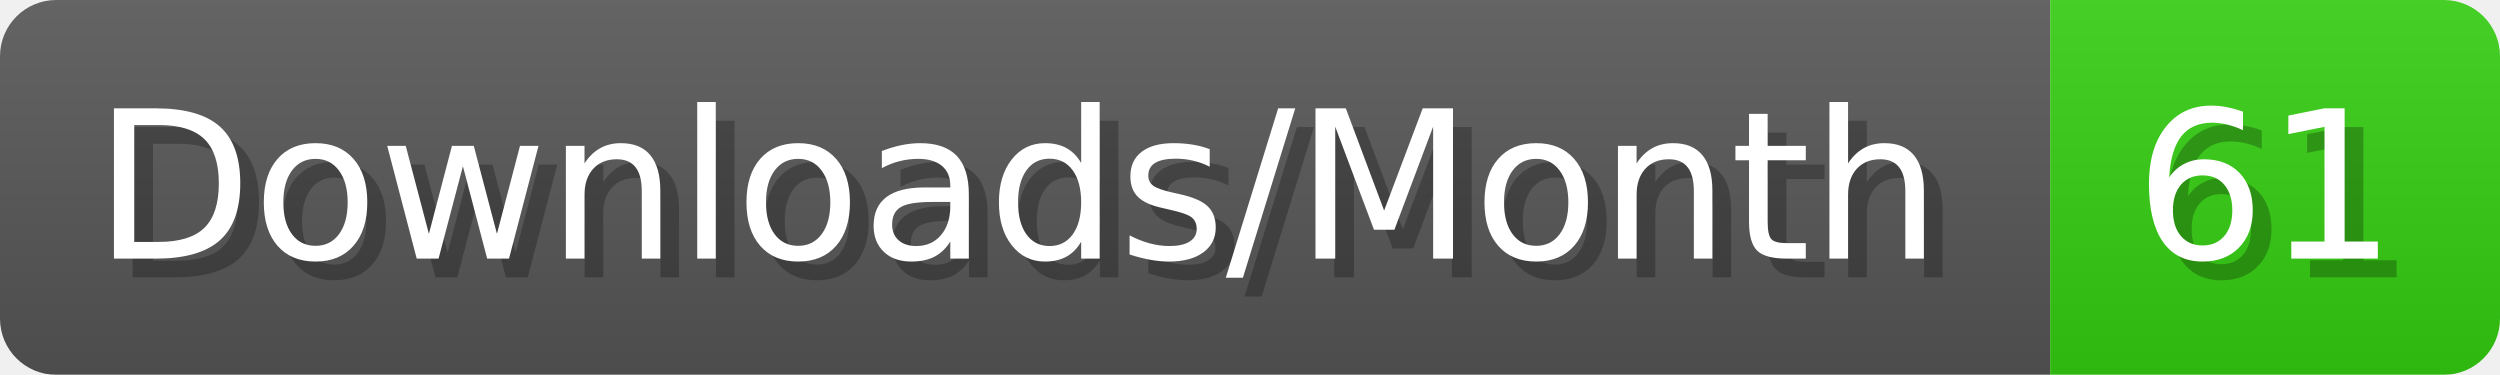
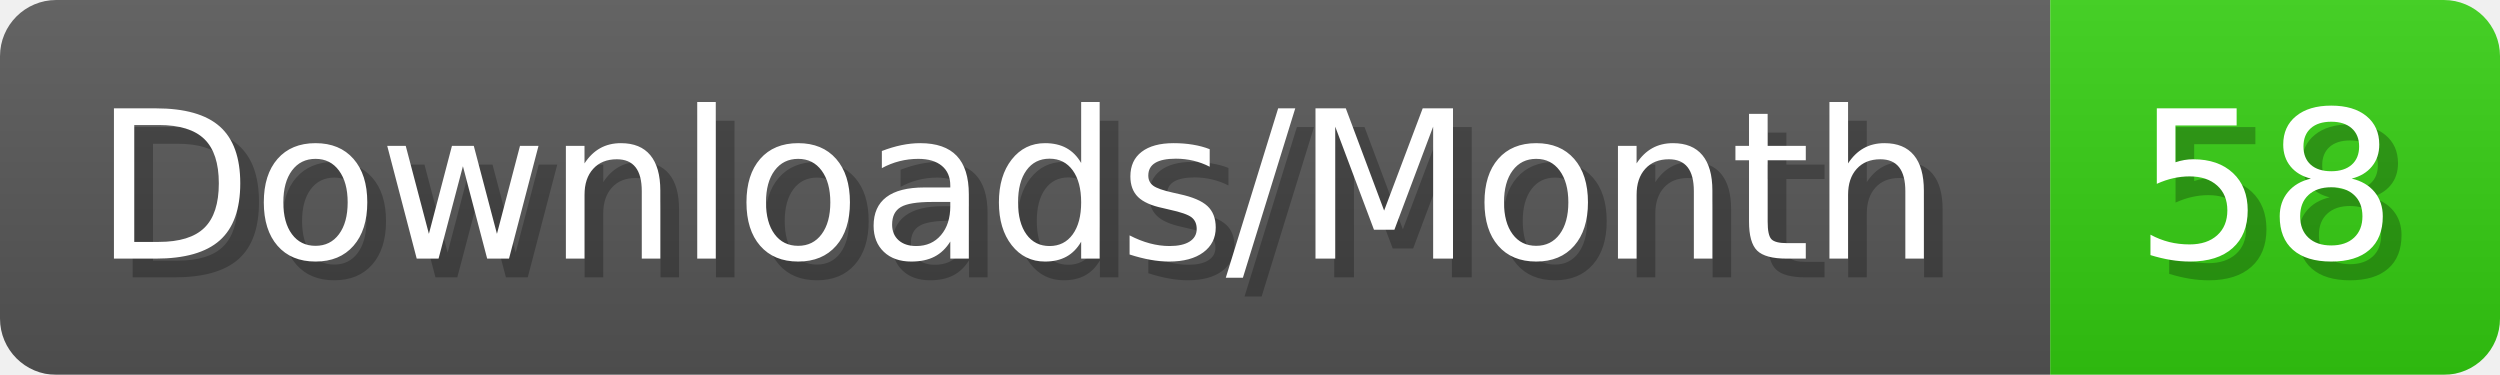
- <svg xmlns="http://www.w3.org/2000/svg" width="133.4" height="20" viewBox="0 0 1334 200" role="img" aria-label="Downloads/Month: 61">
+ <svg xmlns="http://www.w3.org/2000/svg" width="133.4" height="20" viewBox="0 0 1334 200" role="img" aria-label="Downloads/Month: 58">
  <linearGradient id="YlXUI" x2="0" y2="100%">
    <stop offset="0" stop-opacity=".1" stop-color="#EEE" />
    <stop offset="1" stop-opacity=".1" />
  </linearGradient>
  <mask id="JHhop">
    <rect width="1334" height="200" rx="30" fill="#FFF" />
  </mask>
  <g mask="url(#JHhop)">
    <rect width="1094" height="200" fill="#555" />
    <rect width="240" height="200" fill="#3C1" x="1094" />
    <rect width="1334" height="200" fill="url(#YlXUI)" />
  </g>
  <g aria-hidden="true" fill="#fff" text-anchor="start" font-family="Verdana,DejaVu Sans,sans-serif" font-size="110">
    <text x="60" y="148" textLength="994" fill="#000" opacity="0.25">Downloads/Month</text>
    <text x="50" y="138" textLength="994">Downloads/Month</text>
-     <text x="1149" y="148" textLength="140" fill="#000" opacity="0.25">61</text>
-     <text x="1139" y="138" textLength="140">61</text>
+     <text x="1149" y="148" textLength="140" fill="#000" opacity="0.25">58</text>
+     <text x="1139" y="138" textLength="140">58</text>
  </g>
</svg>
